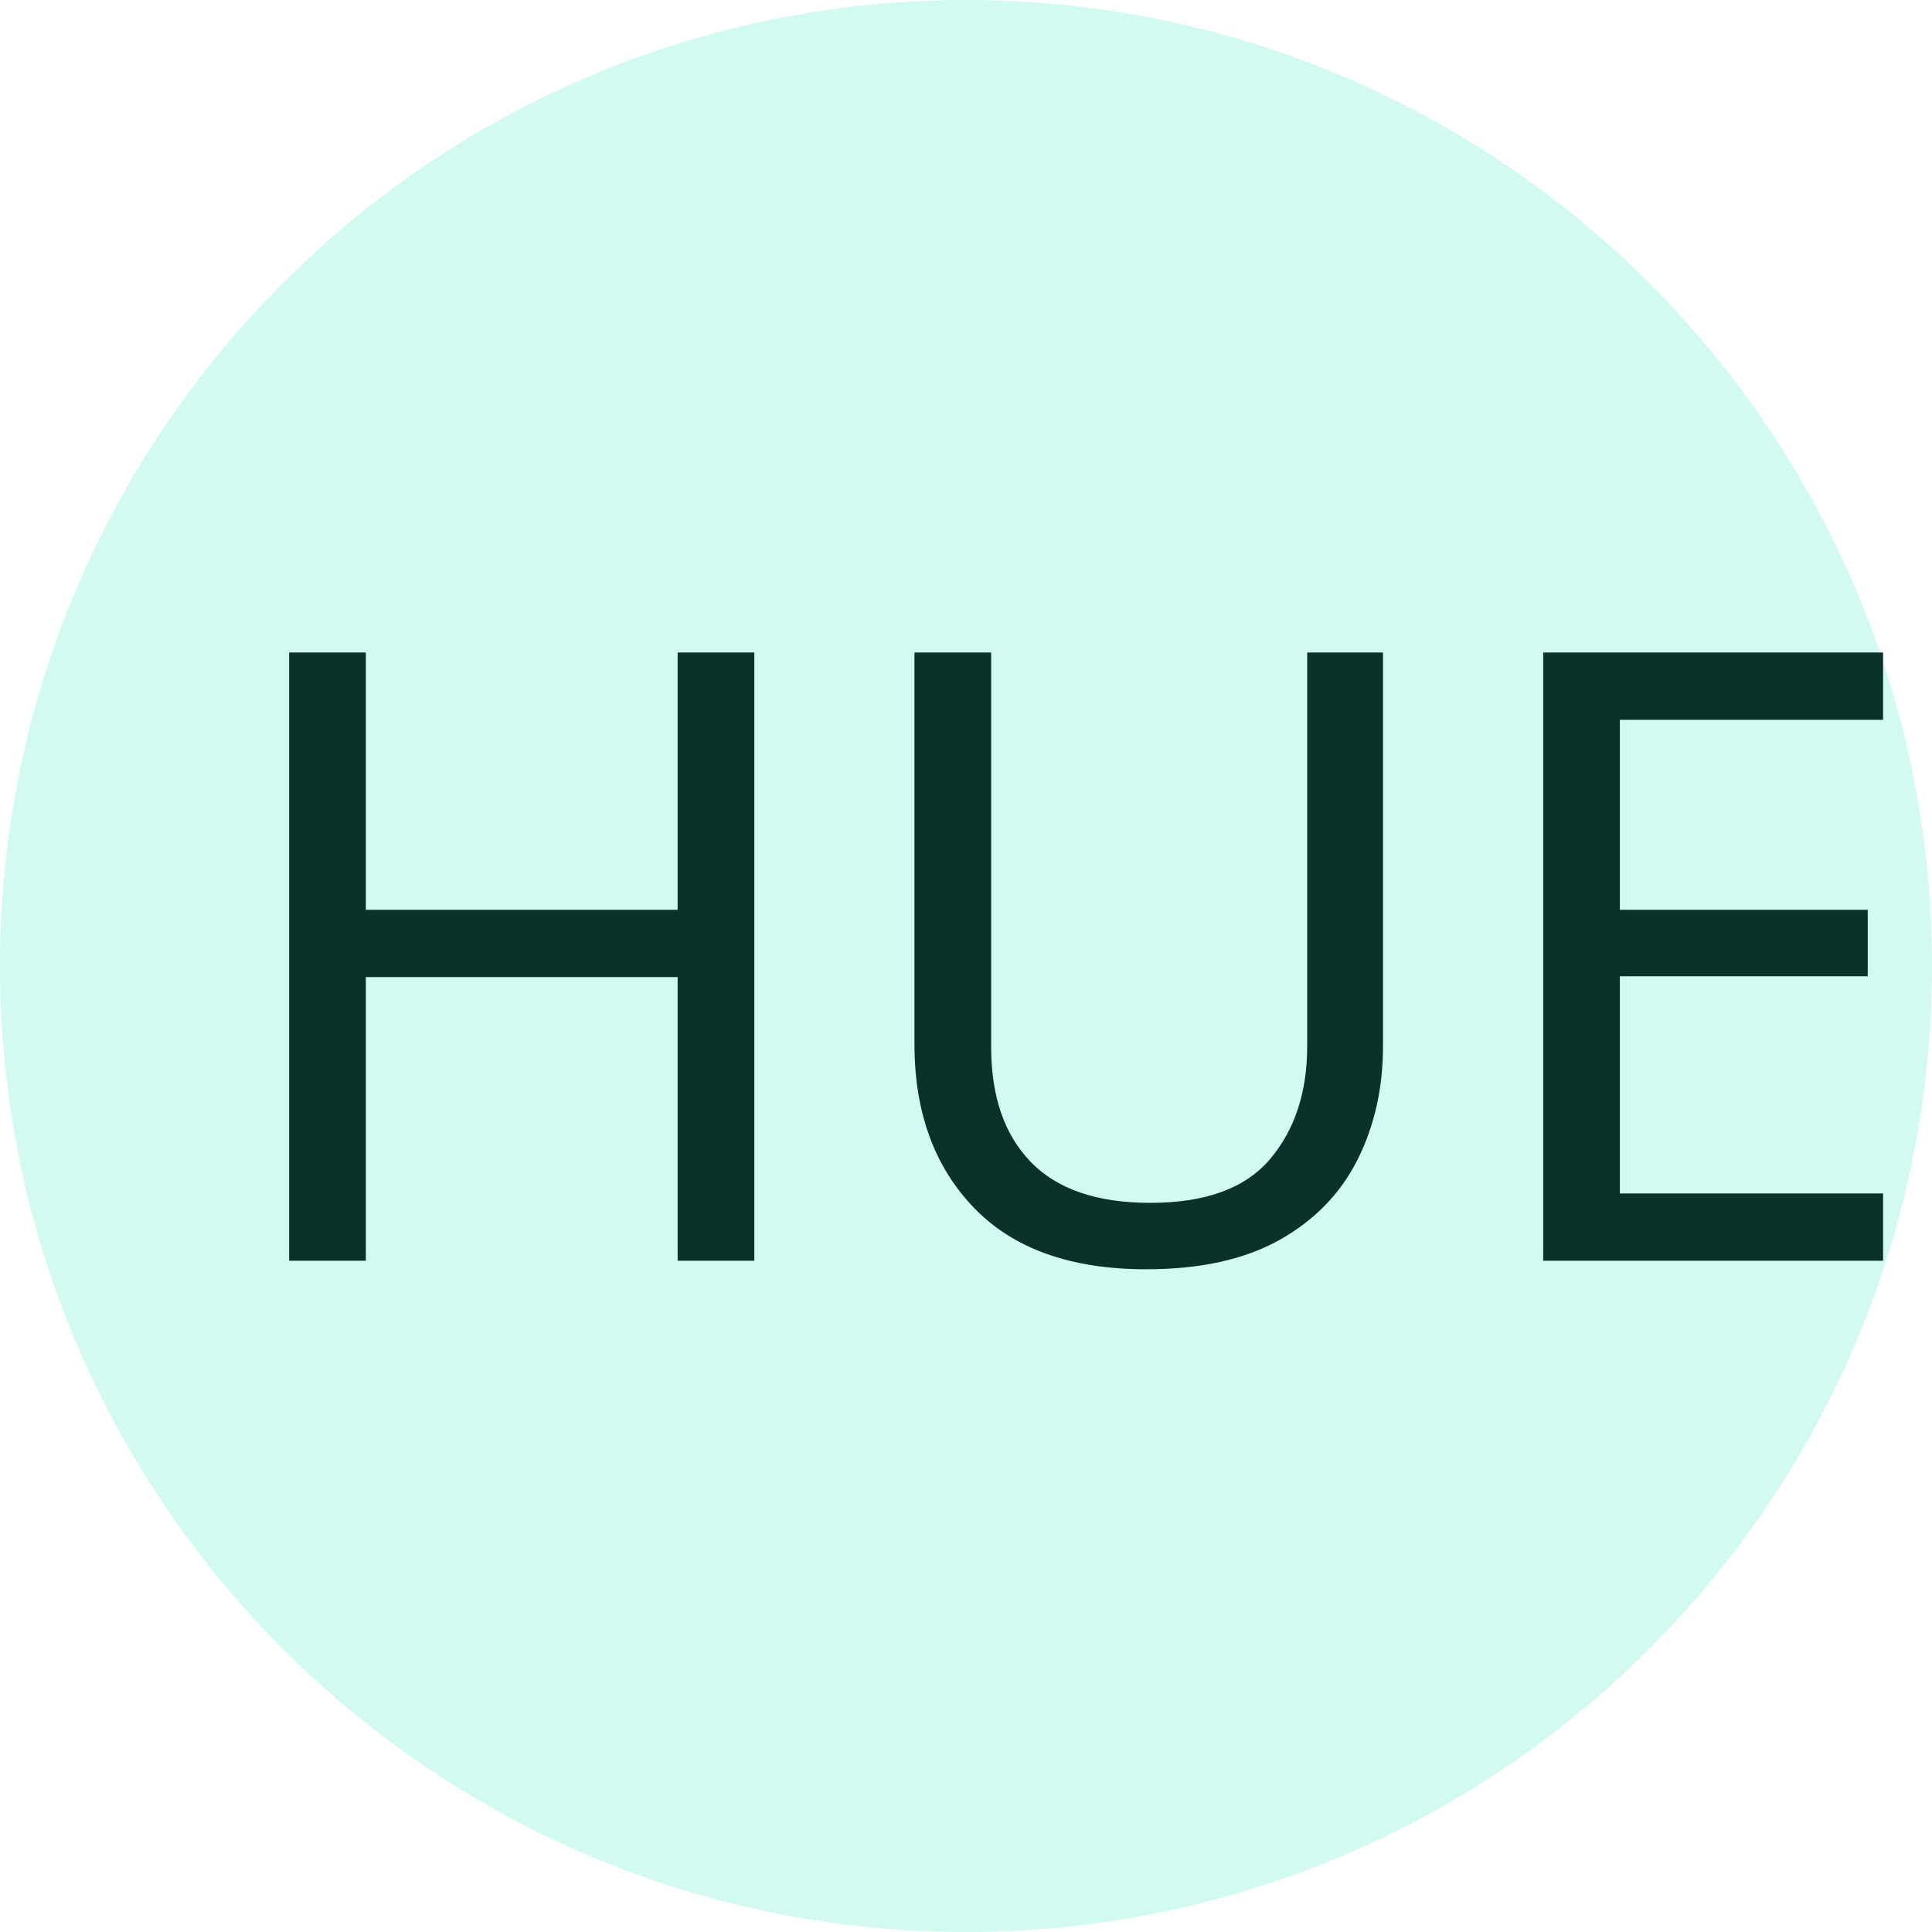
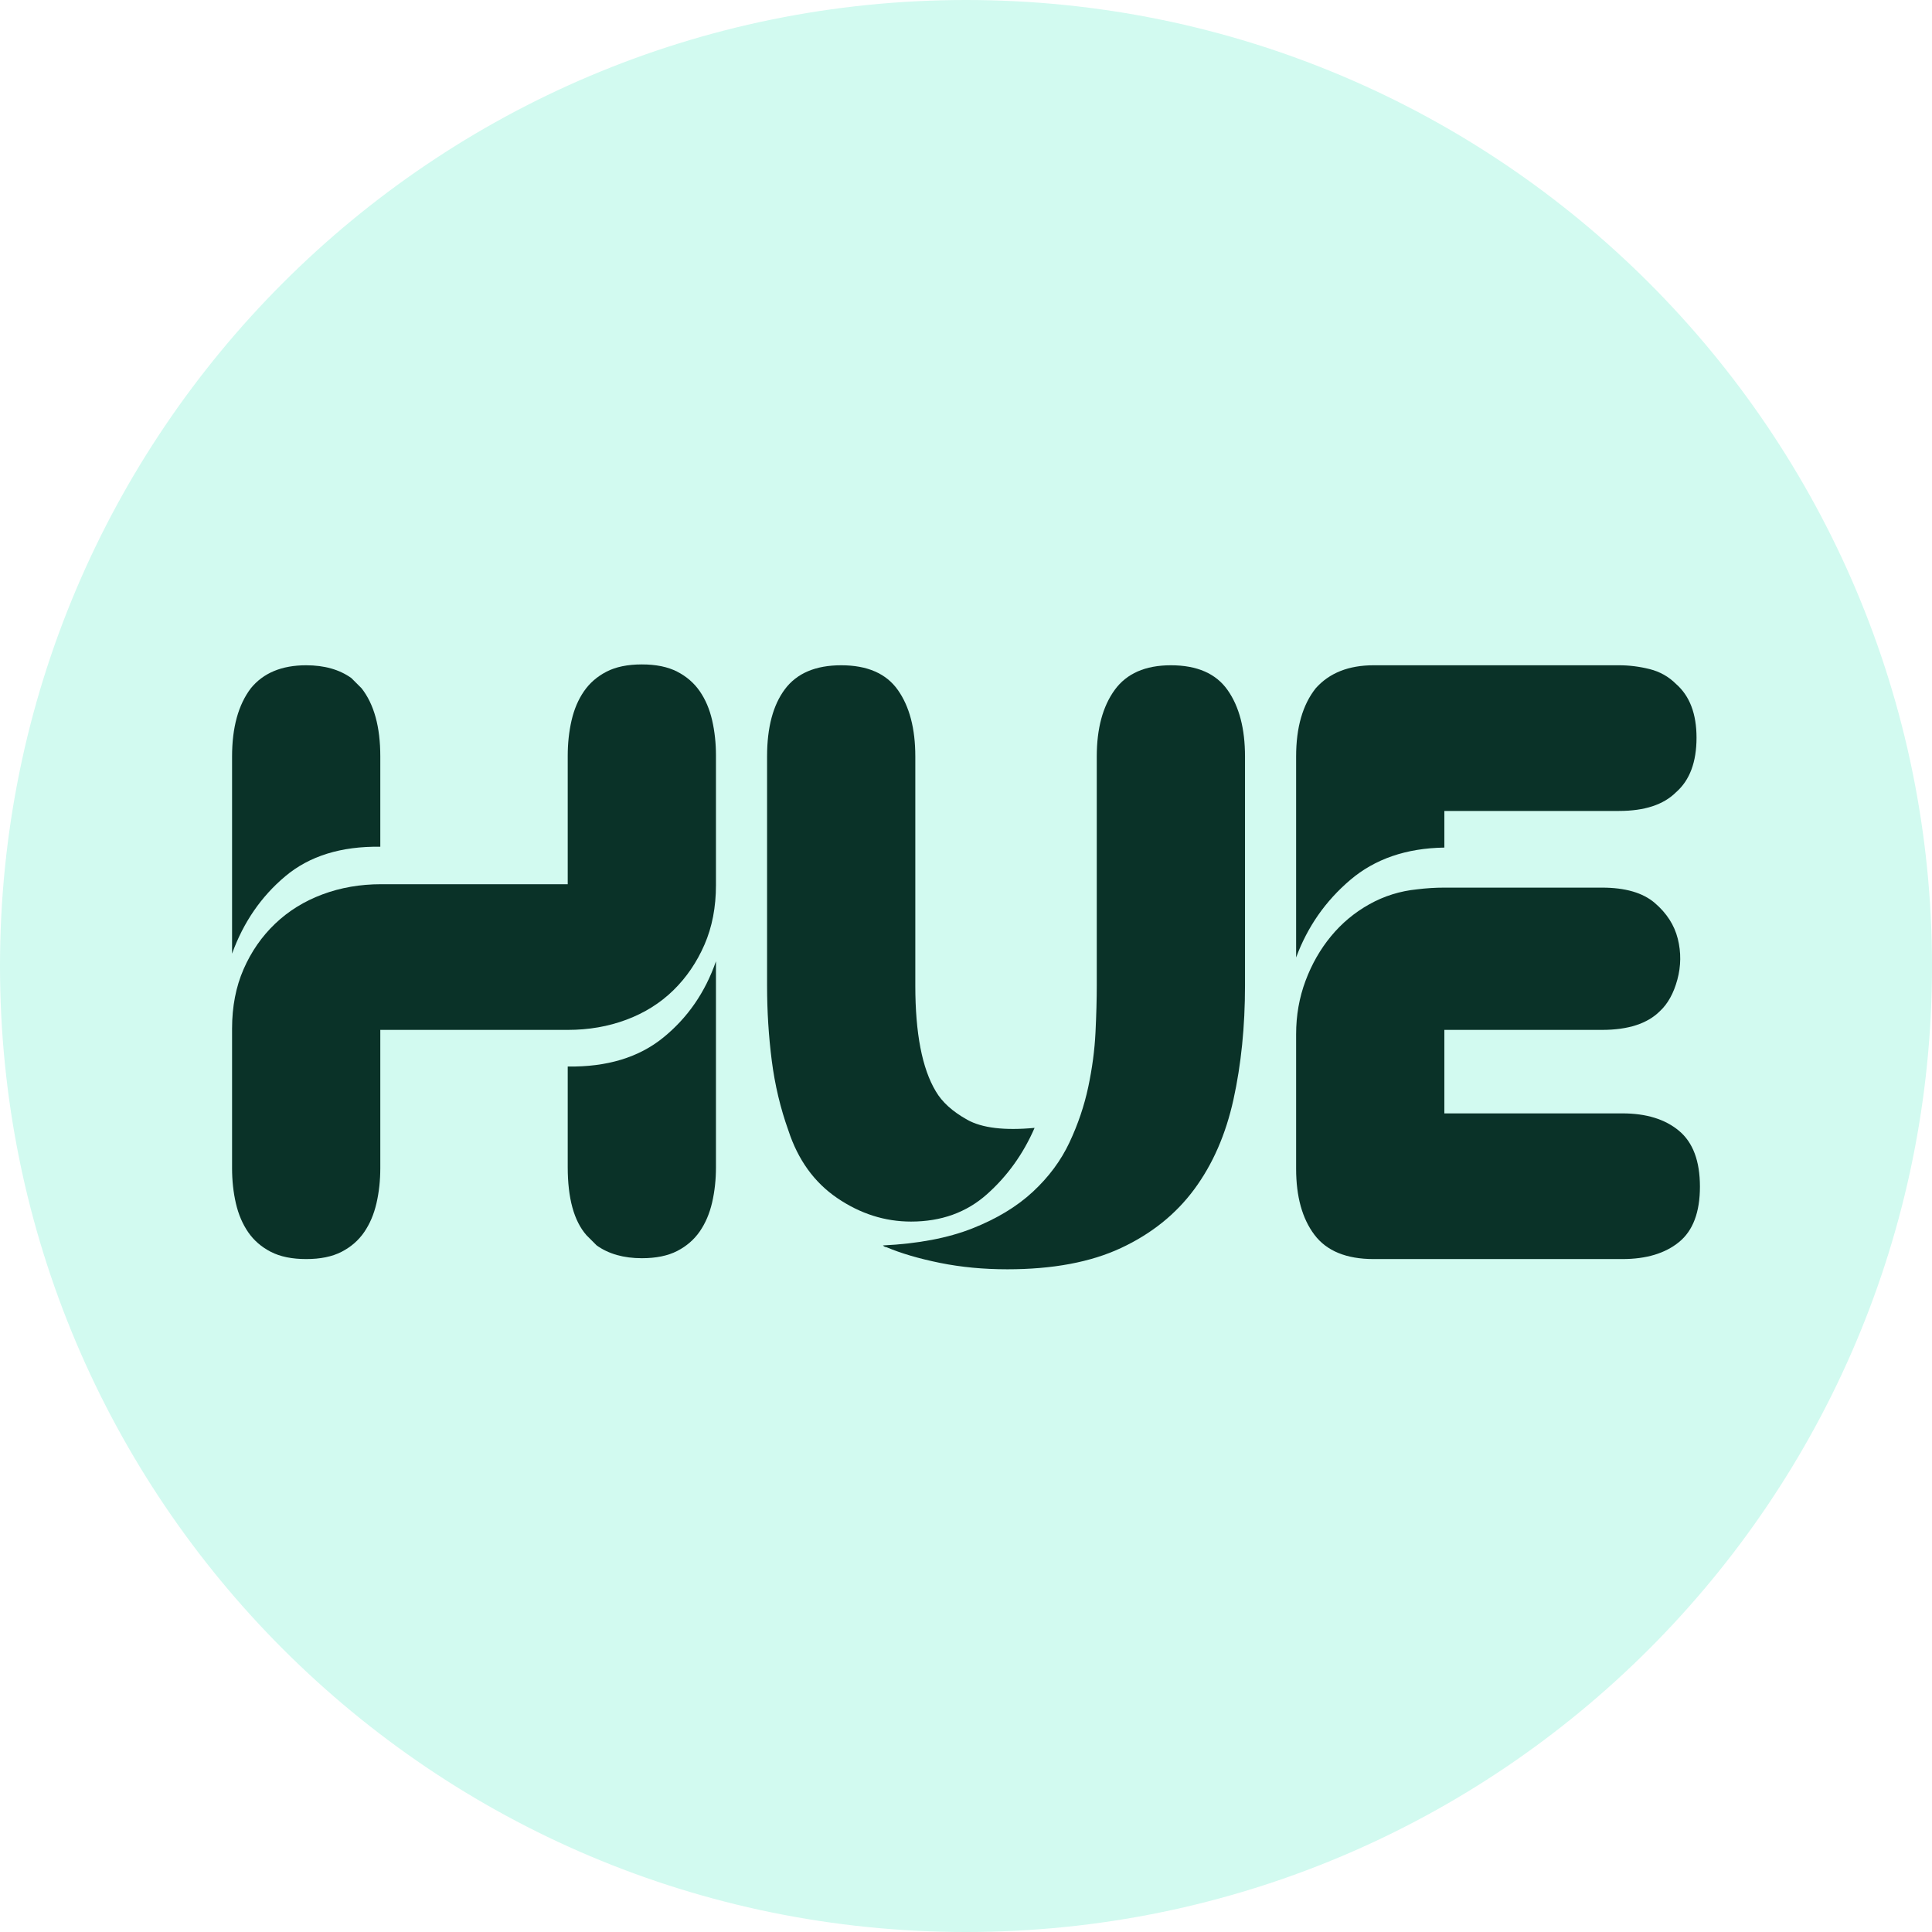
<svg xmlns="http://www.w3.org/2000/svg" width="100%" height="100%" viewBox="0 0 1024 1024" version="1.1" xml:space="preserve" style="fill-rule:evenodd;clip-rule:evenodd;stroke-linejoin:round;stroke-miterlimit:2;">
  <g>
    <g transform="matrix(1.0691,0,0,1.0691,-58.5182,-24.7817)">
      <circle cx="533.644" cy="502.088" r="478.908" style="fill:rgb(210,250,240);" />
    </g>
-     <g transform="matrix(1.56784,0,0,1.56784,-100.237,-136.613)">
-       <g transform="matrix(288,0,0,288,647.249,513.347)">
-             </g>
-       <text x="133.745px" y="513.347px" style="font-family:'OMEGLE-Regular', 'OMEGLE';font-size:288px;fill:rgb(10,50,40);">HUE</text>
+     <g>
+       <g transform="matrix(1.56784,0,0,1.56784,-100.237,-136.613)">
+         <path d="M542.993,387.779C544.529,387.587 546.065,387.443 547.601,387.347C549.137,387.251 550.673,387.203 552.209,387.203L605.489,387.203C613.361,387.203 619.313,388.931 623.345,392.387C627.377,395.843 629.969,399.875 631.121,404.483C632.273,409.091 632.225,413.699 630.977,418.307C629.729,422.915 627.761,426.467 625.073,428.963C620.849,433.187 614.321,435.299 605.489,435.299L552.209,435.299L552.209,463.523L612.401,463.523C620.465,463.523 626.849,465.491 631.553,469.427C636.257,473.363 638.609,479.651 638.609,488.291C638.609,496.931 636.257,503.171 631.553,507.011C626.849,510.851 620.465,512.771 612.401,512.771L528.305,512.771C519.089,512.771 512.417,510.035 508.289,504.563C504.161,499.091 502.097,491.651 502.097,482.243L502.097,436.739C502.097,430.403 503.153,424.403 505.265,418.739C507.377,413.075 510.257,408.035 513.905,403.619C517.553,399.203 521.873,395.603 526.865,392.819C531.857,390.035 537.233,388.355 542.993,387.779Z" style="fill:rgb(10,50,40);" />
+       </g>
+       <g transform="matrix(1.56784,0,0,1.56784,-100.237,-136.613)">
+         <path d="M502.097,342.851C502.097,333.059 504.305,325.379 508.721,319.811C513.329,314.627 519.857,312.035 528.305,312.035L611.249,312.035C614.705,312.035 618.161,312.467 621.617,313.331C625.073,314.195 628.049,315.875 630.545,318.371C635.153,322.403 637.457,328.451 637.457,336.515C637.457,344.771 635.153,350.915 630.545,354.947C626.321,359.171 619.889,361.283 611.249,361.283L552.209,361.283L552.209,373.667C539.345,373.859 528.737,377.507 520.385,384.611C512.033,391.715 505.937,400.451 502.097,410.819L502.097,342.851Z" style="fill:rgb(10,50,40);" />
+       </g>
+       <g transform="matrix(1.56784,0,0,1.56784,-100.237,-136.613)">
+         <path d="M542.993,387.779C544.529,387.587 546.065,387.443 547.601,387.347C549.137,387.251 550.673,387.203 552.209,387.203L605.489,387.203C613.361,387.203 619.313,388.931 623.345,392.387C627.377,395.843 629.969,399.875 631.121,404.483C632.273,409.091 632.225,413.699 630.977,418.307C629.729,422.915 627.761,426.467 625.073,428.963C620.849,433.187 614.321,435.299 605.489,435.299L552.209,435.299L552.209,463.523L612.401,463.523C620.465,463.523 626.849,465.491 631.553,469.427C636.257,473.363 638.609,479.651 638.609,488.291C638.609,496.931 636.257,503.171 631.553,507.011C626.849,510.851 620.465,512.771 612.401,512.771L528.305,512.771C519.089,512.771 512.417,510.035 508.289,504.563C504.161,499.091 502.097,491.651 502.097,482.243L502.097,436.739C502.097,430.403 503.153,424.403 505.265,418.739C507.377,413.075 510.257,408.035 513.905,403.619C517.553,399.203 521.873,395.603 526.865,392.819C531.857,390.035 537.233,388.355 542.993,387.779Z" style="fill:none;" />
+       </g>
+       <g transform="matrix(1.56784,0,0,1.56784,-100.237,-136.613)">
+         <path d="M502.097,342.851C502.097,333.059 504.305,325.379 508.721,319.811C513.329,314.627 519.857,312.035 528.305,312.035L611.249,312.035C614.705,312.035 618.161,312.467 621.617,313.331C625.073,314.195 628.049,315.875 630.545,318.371C635.153,322.403 637.457,328.451 637.457,336.515C637.457,344.771 635.153,350.915 630.545,354.947C626.321,359.171 619.889,361.283 611.249,361.283L552.209,361.283L552.209,373.667C539.345,373.859 528.737,377.507 520.385,384.611C512.033,391.715 505.937,400.451 502.097,410.819L502.097,342.851Z" style="fill:none;" />
+       </g>
+       <g transform="matrix(1.56784,0,0,1.56784,-100.237,-136.613)">
+         <path d="M323.249,342.851C323.249,333.059 325.265,325.475 329.297,320.099C333.329,314.723 339.665,312.035 348.305,312.035C357.137,312.035 363.521,314.819 367.457,320.387C371.393,325.955 373.361,333.443 373.361,342.851L373.361,420.323C373.361,436.451 375.665,448.355 380.273,456.035C382.385,459.683 385.937,462.899 390.929,465.683C395.921,468.467 403.505,469.379 413.681,468.419C409.841,477.251 404.465,484.739 397.553,490.883C390.641,497.027 382.097,500.099 371.921,500.099C363.089,500.099 354.785,497.459 347.009,492.179C339.233,486.899 333.713,479.267 330.449,469.283C327.761,461.795 325.889,453.923 324.833,445.667C323.777,437.411 323.249,428.963 323.249,420.323L323.249,342.851Z" style="fill:rgb(10,50,40);" />
+       </g>
+       <g transform="matrix(1.56784,0,0,1.56784,-100.237,-136.613)">
+         <path d="M434.705,420.323L434.705,342.851C434.705,333.443 436.721,325.955 440.753,320.387C444.785,314.819 451.121,312.035 459.761,312.035C468.593,312.035 474.977,314.819 478.913,320.387C482.849,325.955 484.817,333.443 484.817,342.851L484.817,420.323C484.817,434.147 483.521,446.963 480.929,458.771C478.337,470.579 473.921,480.707 467.681,489.155C461.441,497.603 453.185,504.227 442.913,509.027C432.641,513.827 419.825,516.227 404.465,516.227C396.401,516.227 388.817,515.507 381.713,514.067C374.609,512.627 368.561,510.851 363.569,508.739C363.185,508.739 362.801,508.547 362.417,508.163C374.321,507.587 384.401,505.667 392.657,502.403C400.913,499.139 407.729,495.011 413.105,490.019C418.481,485.027 422.609,479.459 425.489,473.315C428.369,467.171 430.481,460.931 431.825,454.595C433.169,448.259 433.985,442.115 434.273,436.163C434.561,430.211 434.705,424.931 434.705,420.323Z" style="fill:rgb(10,50,40);" />
+       </g>
+       <g transform="matrix(1.56784,0,0,1.56784,-100.237,-136.613)">
+         <path d="M323.249,342.851C323.249,333.059 325.265,325.475 329.297,320.099C333.329,314.723 339.665,312.035 348.305,312.035C357.137,312.035 363.521,314.819 367.457,320.387C371.393,325.955 373.361,333.443 373.361,342.851L373.361,420.323C373.361,436.451 375.665,448.355 380.273,456.035C382.385,459.683 385.937,462.899 390.929,465.683C395.921,468.467 403.505,469.379 413.681,468.419C409.841,477.251 404.465,484.739 397.553,490.883C390.641,497.027 382.097,500.099 371.921,500.099C363.089,500.099 354.785,497.459 347.009,492.179C339.233,486.899 333.713,479.267 330.449,469.283C327.761,461.795 325.889,453.923 324.833,445.667C323.777,437.411 323.249,428.963 323.249,420.323L323.249,342.851Z" style="fill:none;" />
+       </g>
+       <g transform="matrix(1.56784,0,0,1.56784,-100.237,-136.613)">
+         <path d="M434.705,420.323L434.705,342.851C434.705,333.443 436.721,325.955 440.753,320.387C444.785,314.819 451.121,312.035 459.761,312.035C468.593,312.035 474.977,314.819 478.913,320.387C482.849,325.955 484.817,333.443 484.817,342.851L484.817,420.323C484.817,434.147 483.521,446.963 480.929,458.771C478.337,470.579 473.921,480.707 467.681,489.155C461.441,497.603 453.185,504.227 442.913,509.027C432.641,513.827 419.825,516.227 404.465,516.227C396.401,516.227 388.817,515.507 381.713,514.067C374.609,512.627 368.561,510.851 363.569,508.739C363.185,508.739 362.801,508.547 362.417,508.163C374.321,507.587 384.401,505.667 392.657,502.403C400.913,499.139 407.729,495.011 413.105,490.019C418.481,485.027 422.609,479.459 425.489,473.315C428.369,467.171 430.481,460.931 431.825,454.595C433.169,448.259 433.985,442.115 434.273,436.163C434.561,430.211 434.705,424.931 434.705,420.323Z" style="fill:none;" />
+       </g>
+       <g transform="matrix(1.56784,0,0,1.56784,-100.237,-136.613)">
+         <path d="M192.785,386.051L255.857,386.051L255.857,342.684C255.857,338.442 256.289,334.442 257.153,330.683C258.017,326.924 259.409,323.648 261.329,320.855C263.249,318.059 265.793,315.842 268.961,314.204C272.129,312.566 276.113,311.747 280.913,311.747C285.713,311.747 289.697,312.563 292.865,314.195C296.033,315.827 298.577,318.035 300.497,320.819C302.417,323.603 303.809,326.867 304.673,330.611C305.537,334.355 305.969,338.339 305.969,342.563L305.969,386.339C305.969,393.827 304.673,400.547 302.081,406.499C299.489,412.451 295.985,417.587 291.569,421.907C287.153,426.227 281.873,429.539 275.729,431.843C269.585,434.147 262.961,435.299 255.857,435.299L192.497,435.299L192.497,481.955C192.497,486.179 192.065,490.163 191.201,493.907C190.337,497.651 188.945,500.915 187.025,503.699C185.105,506.483 182.561,508.691 179.393,510.323C176.225,511.955 172.241,512.771 167.441,512.771C162.641,512.771 158.657,511.956 155.489,510.327C152.321,508.698 149.777,506.496 147.857,503.721C145.937,500.943 144.545,497.687 143.681,493.952C142.817,490.214 142.385,486.239 142.385,482.027L142.385,434.898C142.385,427.428 143.681,420.725 146.273,414.788C148.865,408.848 152.417,403.724 156.929,399.416C161.441,395.105 166.769,391.8 172.913,389.502C179.057,387.201 185.681,386.051 192.785,386.051Z" style="fill:rgb(10,50,40);" />
+       </g>
+       <g transform="matrix(1.56784,0,0,1.56784,-100.237,-136.613)">
+         <path d="M255.857,447.683C269.105,447.875 279.857,444.624 288.113,437.931C296.369,431.235 302.321,422.627 305.969,412.106L305.969,481.707C305.969,485.925 305.537,489.905 304.673,493.646C303.809,497.384 302.417,500.643 300.497,503.424C298.577,506.202 296.033,508.407 292.865,510.039C289.697,511.668 285.713,512.483 280.913,512.483C274.769,512.483 269.681,511.043 265.649,508.163L262.193,504.707C257.969,499.907 255.857,492.227 255.857,481.667L255.857,447.683Z" style="fill:rgb(10,50,40);" />
+       </g>
+       <g transform="matrix(1.56784,0,0,1.56784,-100.237,-136.613)">
+         <path d="M148.721,319.824C152.945,314.631 159.185,312.035 167.441,312.035C173.585,312.035 178.673,313.475 182.705,316.355L186.161,319.811C190.385,325.187 192.497,332.867 192.497,342.851L192.497,373.379C179.249,373.187 168.545,376.512 160.385,383.355C152.225,390.198 146.225,398.922 142.385,409.527L142.385,342.896C142.385,333.089 144.497,325.398 148.721,319.824Z" style="fill:rgb(10,50,40);" />
+       </g>
+       <g transform="matrix(1.56784,0,0,1.56784,-100.237,-136.613)">
+         <path d="M192.785,386.051L255.857,386.051L255.857,342.684C255.857,338.442 256.289,334.442 257.153,330.683C258.017,326.924 259.409,323.648 261.329,320.855C263.249,318.059 265.793,315.842 268.961,314.204C272.129,312.566 276.113,311.747 280.913,311.747C285.713,311.747 289.697,312.563 292.865,314.195C296.033,315.827 298.577,318.035 300.497,320.819C302.417,323.603 303.809,326.867 304.673,330.611C305.537,334.355 305.969,338.339 305.969,342.563L305.969,386.339C305.969,393.827 304.673,400.547 302.081,406.499C299.489,412.451 295.985,417.587 291.569,421.907C287.153,426.227 281.873,429.539 275.729,431.843C269.585,434.147 262.961,435.299 255.857,435.299L192.497,435.299L192.497,481.955C192.497,486.179 192.065,490.163 191.201,493.907C190.337,497.651 188.945,500.915 187.025,503.699C185.105,506.483 182.561,508.691 179.393,510.323C176.225,511.955 172.241,512.771 167.441,512.771C162.641,512.771 158.657,511.956 155.489,510.327C152.321,508.698 149.777,506.496 147.857,503.721C145.937,500.943 144.545,497.687 143.681,493.952C142.817,490.214 142.385,486.239 142.385,482.027L142.385,434.898C142.385,427.428 143.681,420.725 146.273,414.788C148.865,408.848 152.417,403.724 156.929,399.416C161.441,395.105 166.769,391.8 172.913,389.502C179.057,387.201 185.681,386.051 192.785,386.051Z" style="fill:none;" />
+       </g>
+       <g transform="matrix(1.56784,0,0,1.56784,-100.237,-136.613)">
+         <path d="M255.857,447.683C269.105,447.875 279.857,444.624 288.113,437.931C296.369,431.235 302.321,422.627 305.969,412.106L305.969,481.707C305.969,485.925 305.537,489.905 304.673,493.646C303.809,497.384 302.417,500.643 300.497,503.424C298.577,506.202 296.033,508.407 292.865,510.039C289.697,511.668 285.713,512.483 280.913,512.483C274.769,512.483 269.681,511.043 265.649,508.163L262.193,504.707C257.969,499.907 255.857,492.227 255.857,481.667L255.857,447.683Z" style="fill:none;" />
+       </g>
+       <g transform="matrix(1.56784,0,0,1.56784,-100.237,-136.613)">
+         <path d="M148.721,319.824C152.945,314.631 159.185,312.035 167.441,312.035C173.585,312.035 178.673,313.475 182.705,316.355L186.161,319.811C190.385,325.187 192.497,332.867 192.497,342.851L192.497,373.379C179.249,373.187 168.545,376.512 160.385,383.355C152.225,390.198 146.225,398.922 142.385,409.527L142.385,342.896C142.385,333.089 144.497,325.398 148.721,319.824Z" style="fill:none;" />
+       </g>
    </g>
  </g>
</svg>
